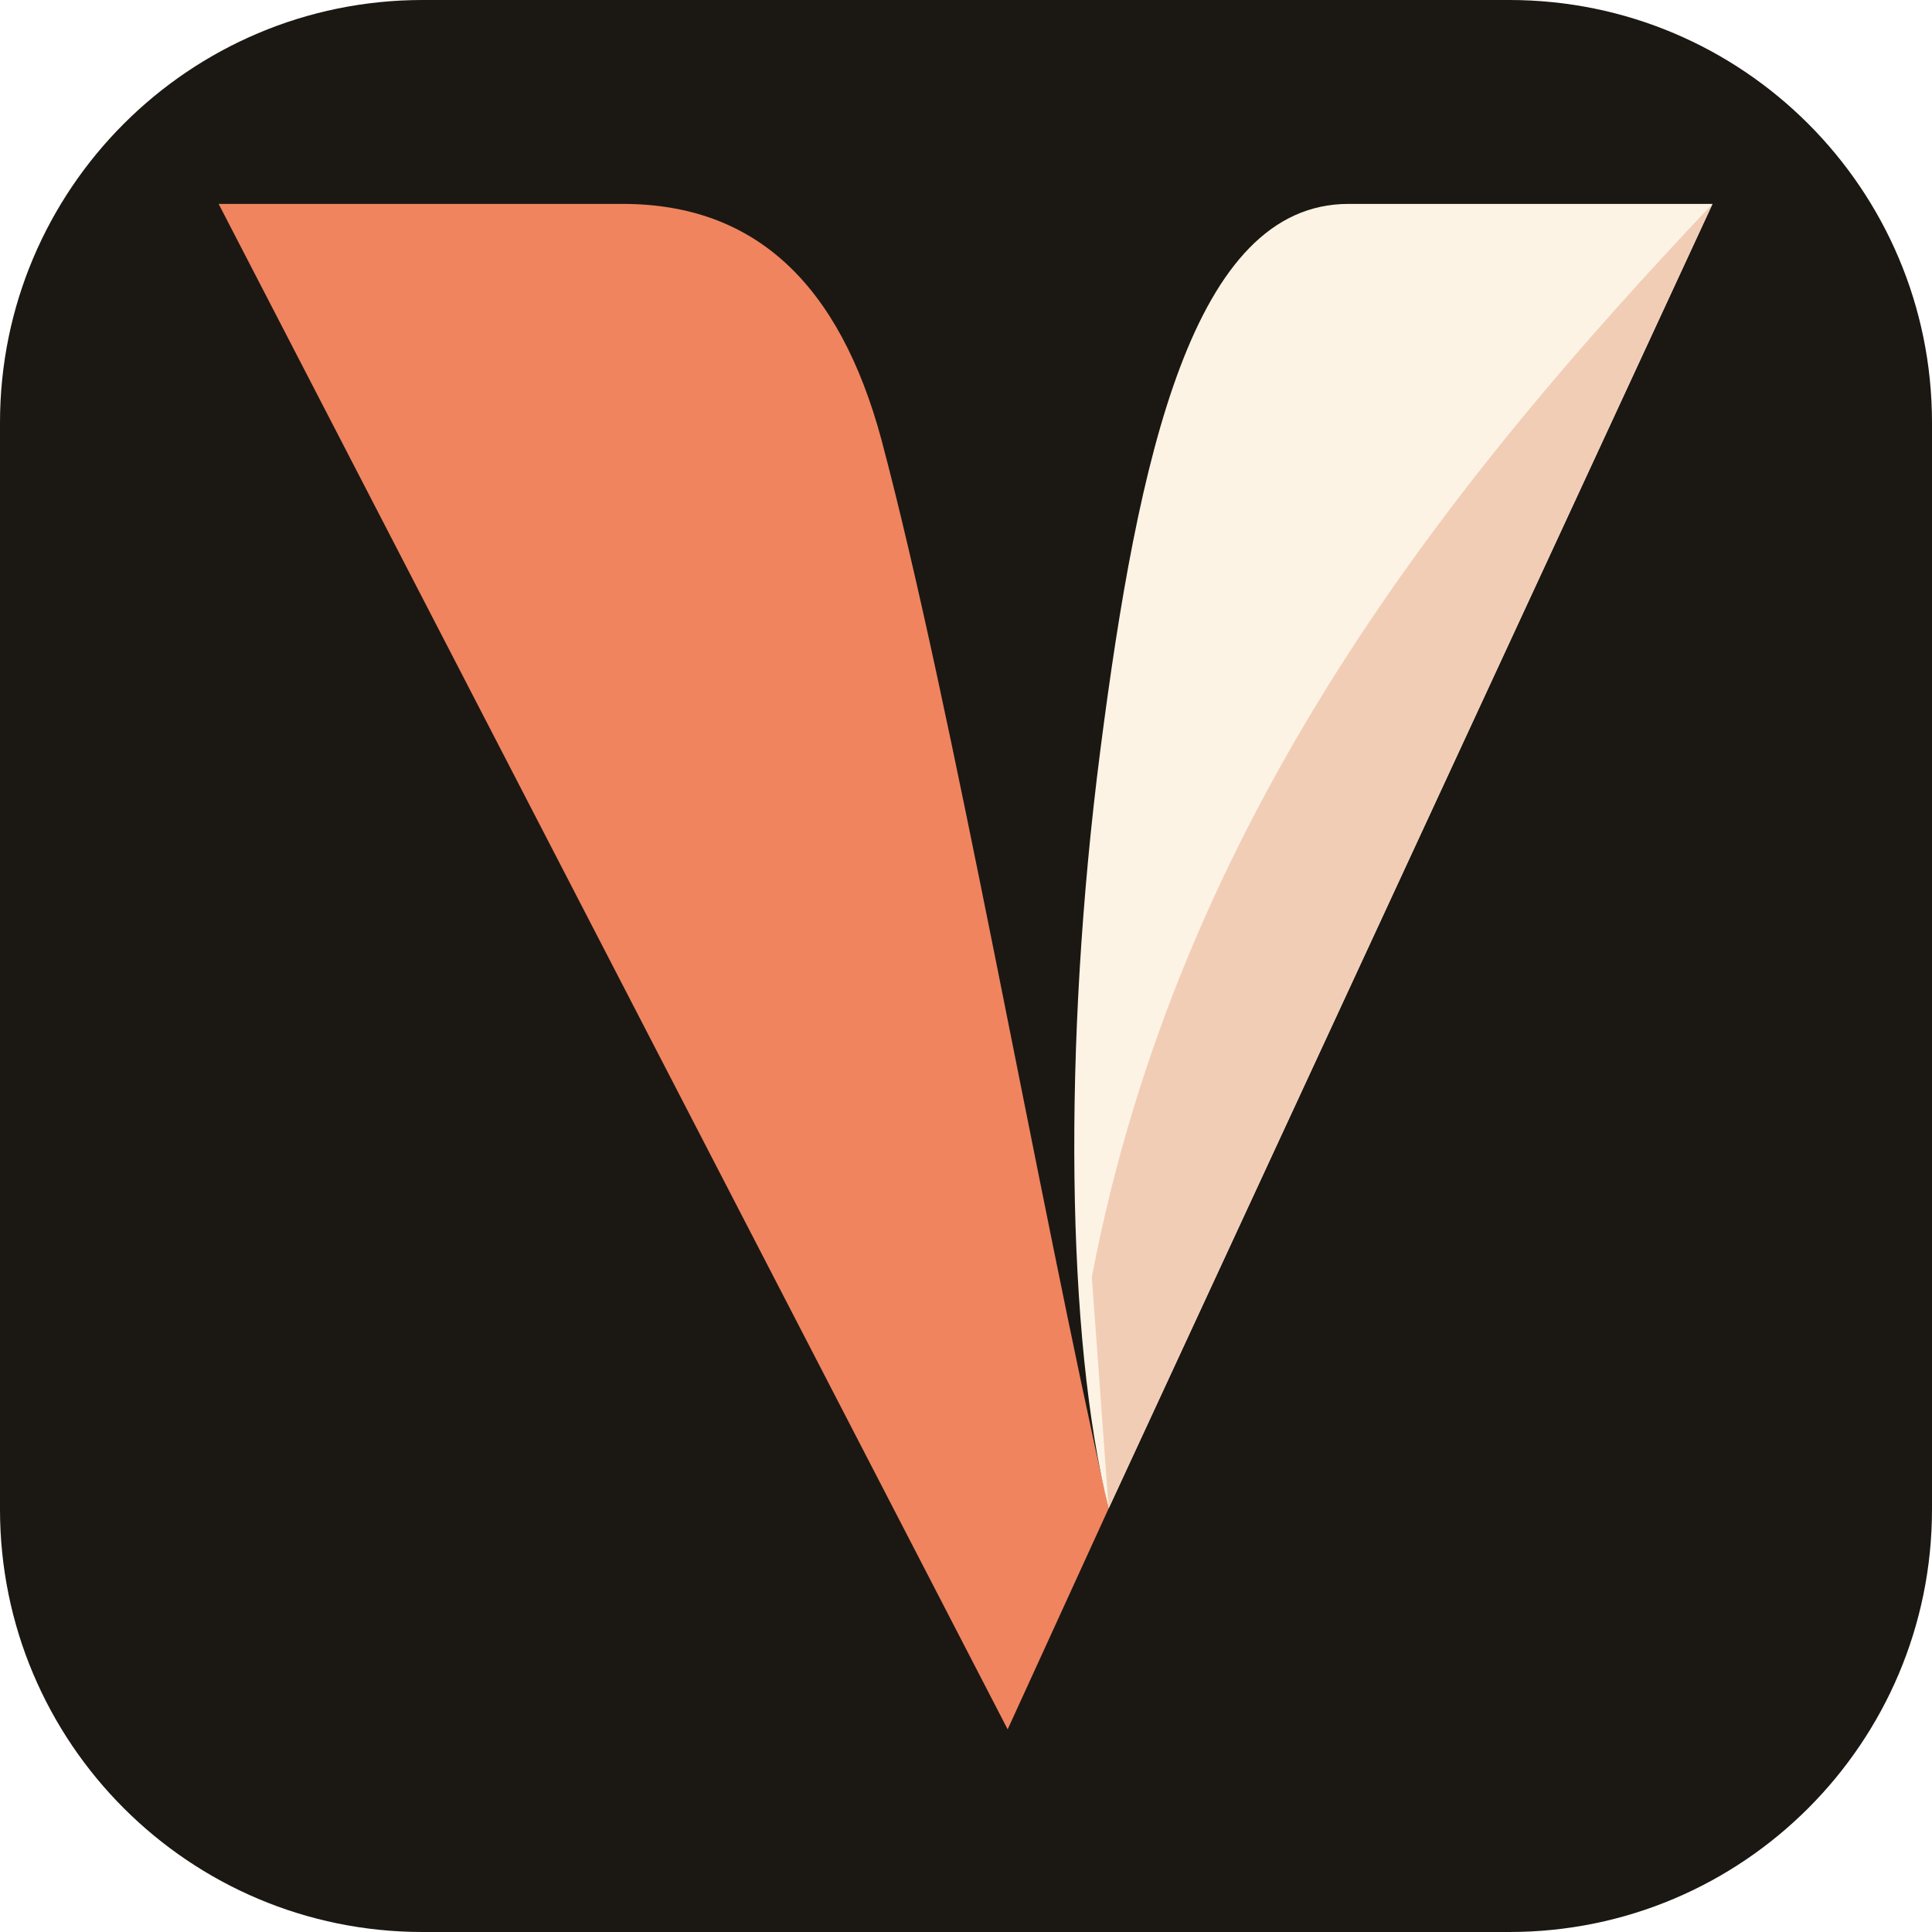
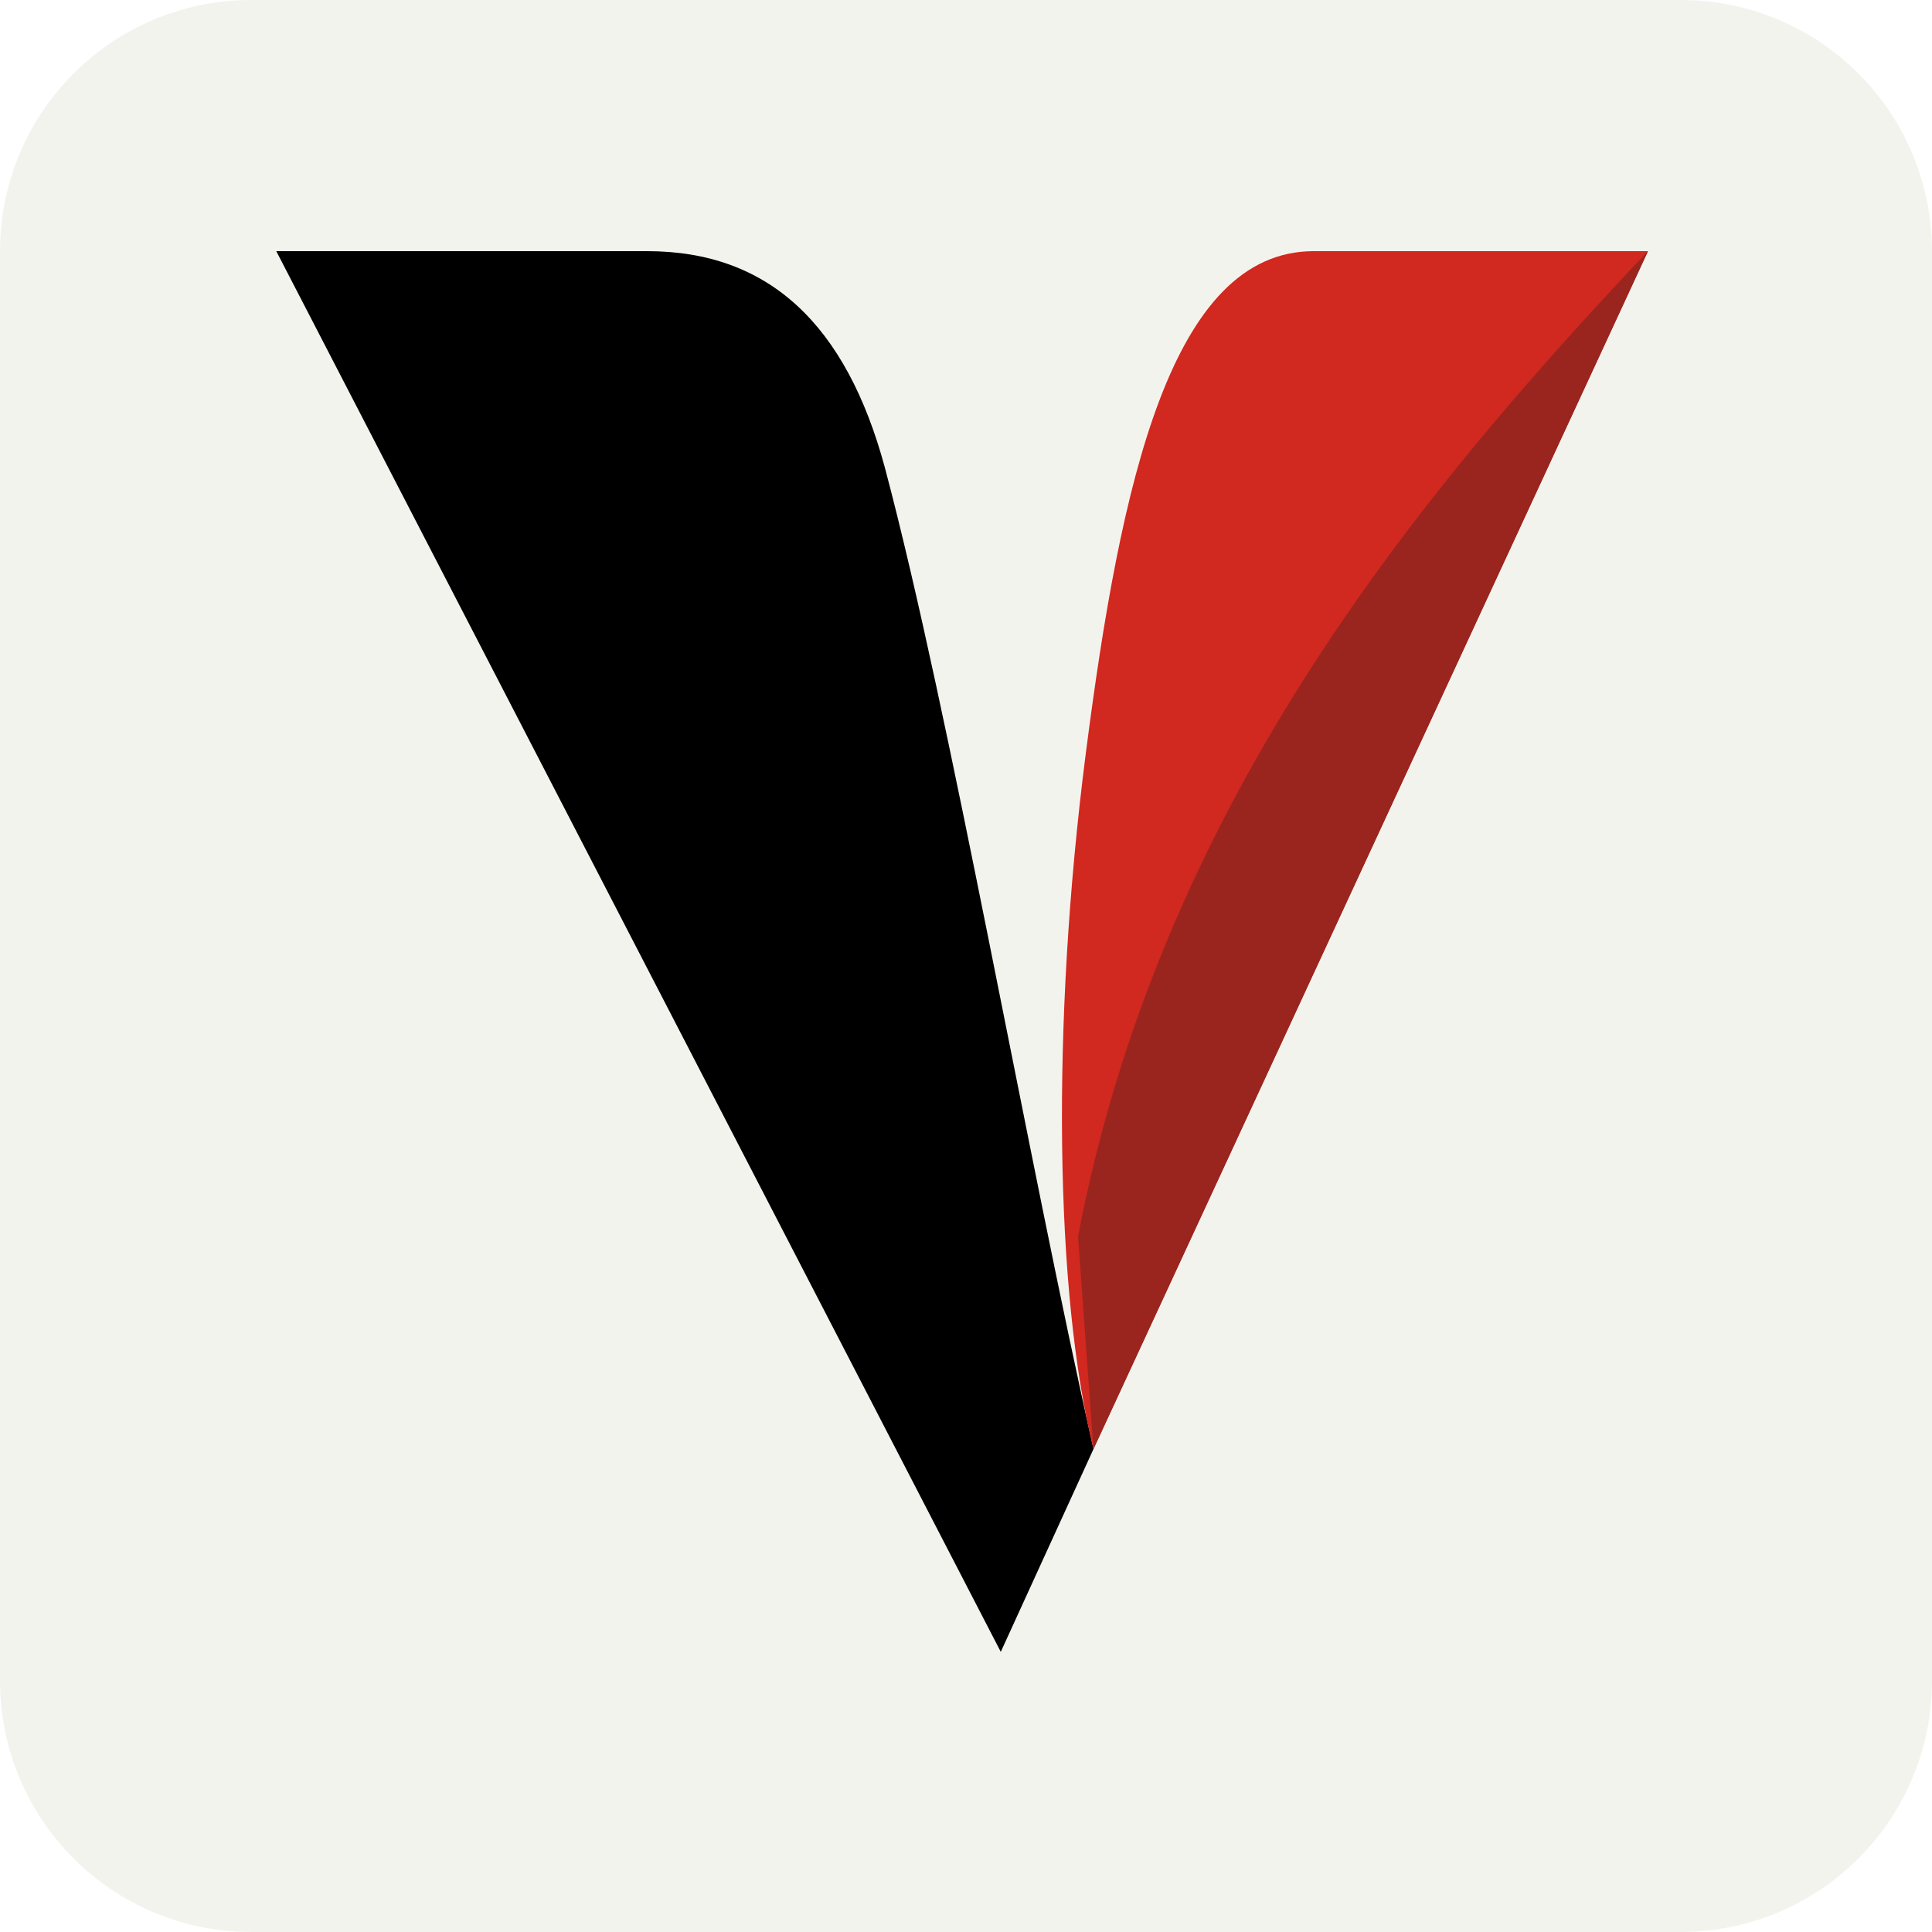
- <svg xmlns="http://www.w3.org/2000/svg" viewBox="0 0 64 64">
-   <rect width="64" height="64" rx="14" fill="#1b1813" />
-   <g transform="translate(5.5 5.5) scale(.0697)">
-     <path fill="#f0845f" d="M143 210H335C398 210 438 248 458 322C492 450 532 680 566 830L518 935Z" transform="translate(-118 -192)" />
-     <path fill="#fdf3e4" d="M680 210H853L566 830C546 750 544 610 562 470C580 330 606 210 680 210Z" transform="translate(-118 -192)" />
-     <path fill="#f2cdb6" d="M853 210C730 340 600 500 558 720L566 830Z" transform="translate(-118 -192)" />
+ <svg xmlns="http://www.w3.org/2000/svg" viewBox="0 0 1000 1000">
+   <rect width="1000" height="1000" rx="130" fill="#f3f3ee" />
+   <g transform="translate(0,-80)">
+     <path fill="currentColor" d="M143 210H335C398 210 438 248 458 322C492 450 532 680 566 830L518 935Z" />
+     <path fill="#d1281f" d="M680 210H853L566 830C546 750 544 610 562 470C580 330 606 210 680 210Z" />
+     <path fill="#99251e" d="M853 210C730 340 600 500 558 720L566 830Z" />
  </g>
</svg>
